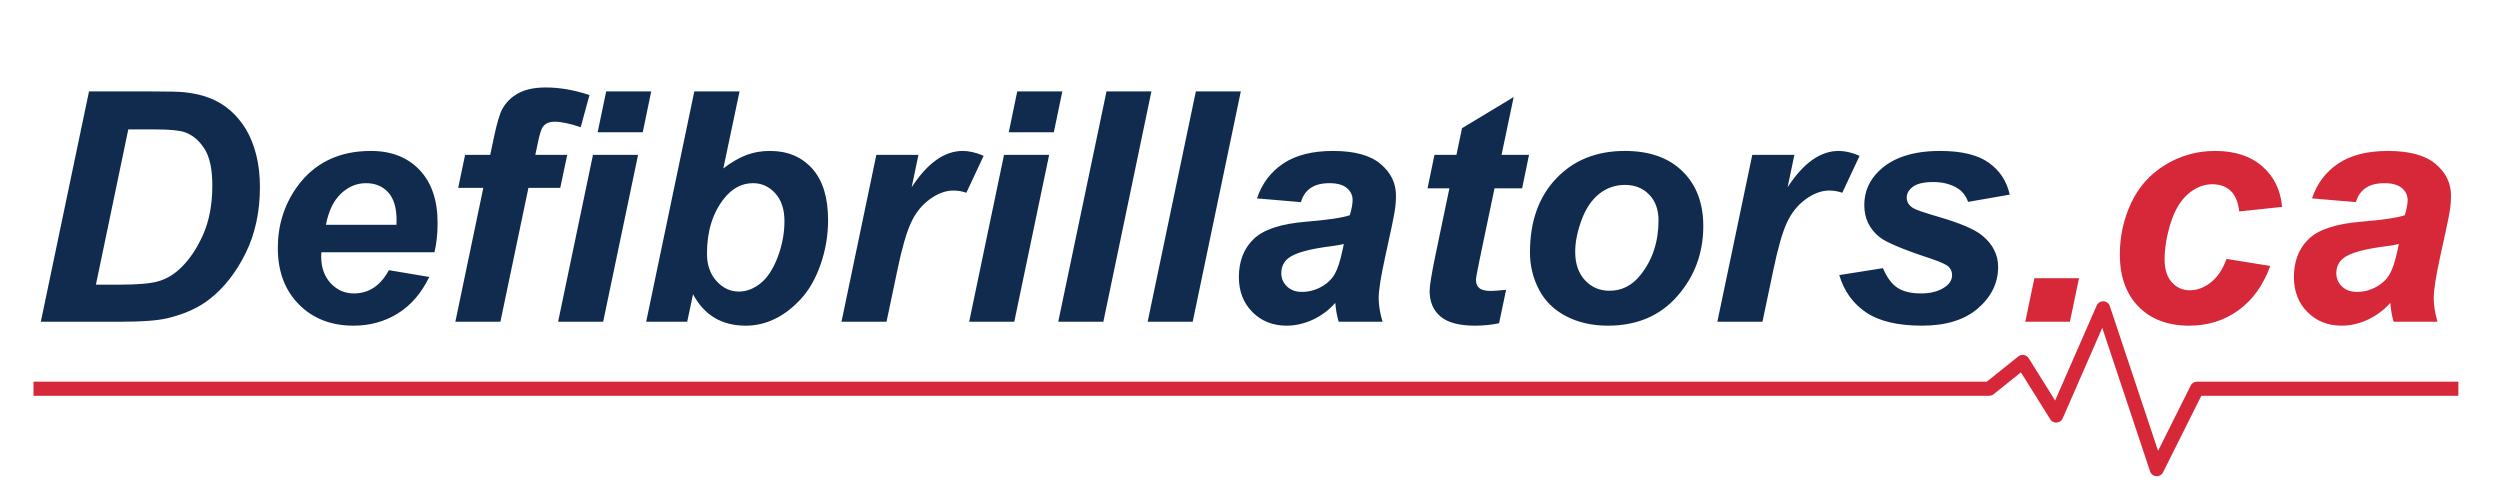
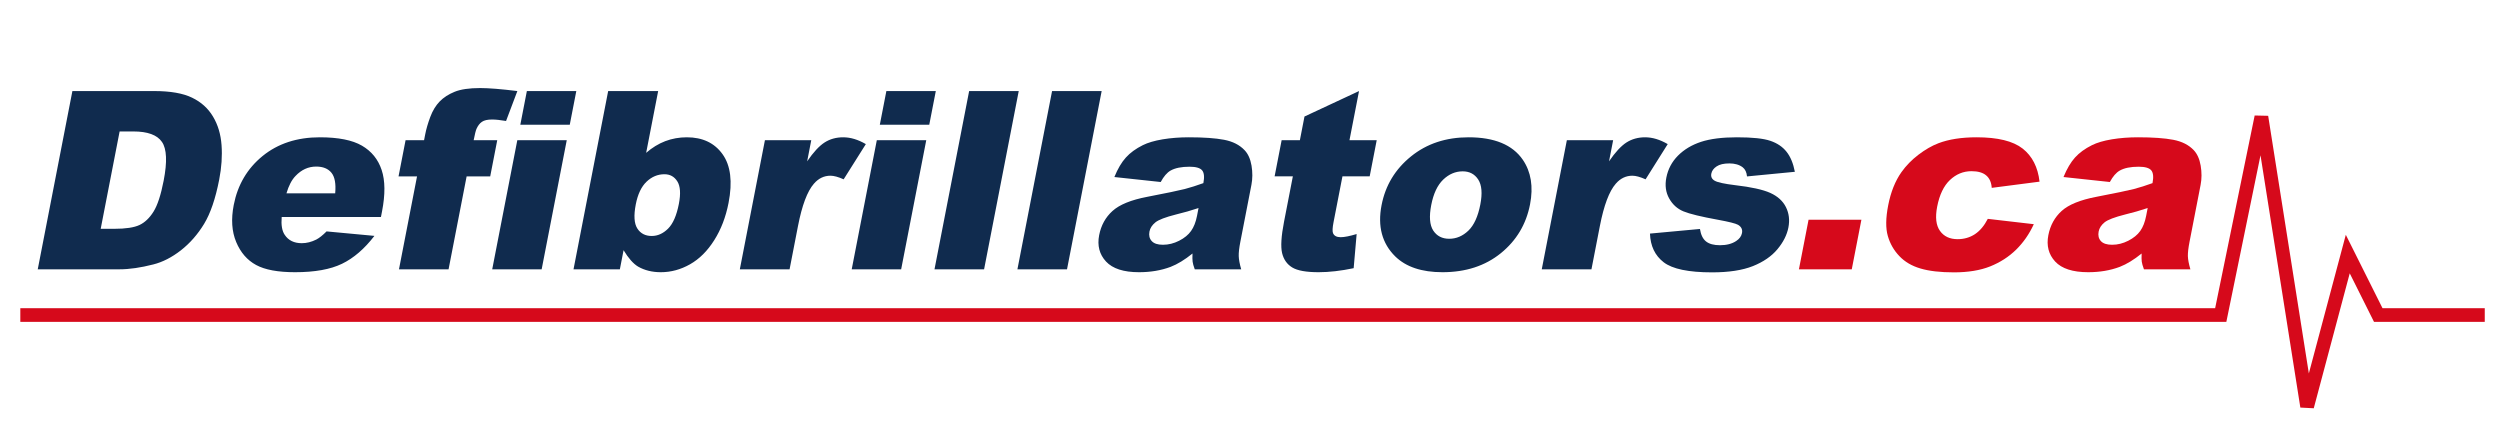
- <svg xmlns="http://www.w3.org/2000/svg" width="373" height="72" viewBox="0 0 373 72" role="img" aria-labelledby="title">
-   <path fill="#102B4E" d="M18.20 48L6.09 48L13.28 13.64L22.54 13.64Q26.41 13.64 27.48 13.76Q29.62 13.97 31.29 14.63Q32.97 15.28 34.34 16.46Q35.71 17.65 36.71 19.31Q37.70 20.98 38.24 23.14Q38.78 25.31 38.78 27.89Q38.78 33.45 36.66 37.75Q34.54 42.05 31.33 44.58Q28.87 46.55 24.98 47.48Q22.77 48 18.20 48M19.14 19.31L14.31 42.47L17.90 42.47Q21.79 42.47 23.54 41.99Q25.28 41.51 26.73 40.20Q28.82 38.30 30.25 35.13Q31.68 31.97 31.68 27.68Q31.68 24.02 30.50 22.18Q29.31 20.34 27.58 19.73Q26.36 19.31 23.24 19.31L19.14 19.31M64.82 37.64L47.95 37.64Q47.92 38.04 47.92 38.25Q47.92 40.73 49.34 42.26Q50.76 43.78 52.80 43.78Q56.15 43.78 58.02 40.31L64.05 41.32Q62.29 44.95 59.35 46.77Q56.41 48.59 52.75 48.59Q47.73 48.59 44.59 45.41Q41.45 42.23 41.45 37.01Q41.45 31.90 44.29 27.91Q48.16 22.52 55.33 22.52Q59.90 22.52 62.59 25.35Q65.29 28.17 65.29 33.26Q65.29 35.70 64.82 37.64M48.63 33.54L59.15 33.54Q59.17 33.09 59.17 32.86Q59.17 30.09 57.93 28.71Q56.69 27.33 54.60 27.33Q52.52 27.33 50.86 28.90Q49.21 30.47 48.63 33.54M79.87 23.11L84.63 23.11L83.59 28.03L78.84 28.03L74.66 48L67.94 48L72.11 28.03L68.36 28.03L69.39 23.11L73.14 23.11L73.68 20.55Q74.34 17.41 74.92 16.31Q75.72 14.81 77.30 13.93Q78.88 13.05 81.44 13.05Q84.53 13.05 87.95 14.18L86.64 18.98Q84.23 18.16 82.73 18.16Q81.58 18.16 81.02 18.89Q80.64 19.36 80.24 21.35L79.87 23.11M89.17 19.73L90.44 13.64L97.16 13.64L95.90 19.73L89.17 19.73M83.27 48L88.47 23.11L95.20 23.11L89.99 48L83.27 48M102.53 48L96.41 48L103.59 13.64L110.34 13.64L107.92 25.13Q109.77 23.72 111.38 23.12Q112.98 22.52 114.88 22.52Q118.82 22.52 121.19 25.16Q123.55 27.80 123.55 32.84Q123.55 36.23 122.44 39.43Q121.33 42.63 119.46 44.64Q117.60 46.64 115.55 47.61Q113.50 48.59 111.25 48.59Q105.91 48.59 103.40 43.90L102.53 48M105.48 37.85Q105.48 40.36 106.90 41.93Q108.32 43.50 110.24 43.50Q111.93 43.50 113.46 42.28Q115 41.06 116.02 38.39Q117.04 35.72 117.04 33Q117.04 30.35 115.67 28.84Q114.30 27.33 112.35 27.33Q109.82 27.33 107.99 29.67Q105.48 32.88 105.48 37.85M125.55 48L130.75 23.11L137.03 23.11L136.02 27.94Q139.54 22.52 143.64 22.52Q145.09 22.52 146.76 23.25L144.18 28.76Q143.27 28.43 142.23 28.43Q140.50 28.43 138.71 29.74Q136.91 31.05 135.91 33.25Q134.90 35.44 133.91 40.20L132.27 48L125.55 48M150.51 19.73L151.77 13.64L158.50 13.64L157.23 19.73L150.51 19.73M144.60 48L149.80 23.11L156.53 23.11L151.33 48L144.60 48M164.62 48L157.89 48L165.09 13.64L171.79 13.64L164.62 48M177.95 48L171.23 48L178.42 13.64L185.13 13.64L177.95 48M194.10 30.16L187.54 29.60Q188.66 26.27 191.46 24.40Q194.27 22.52 198.88 22.52Q203.69 22.52 205.98 24.46Q208.28 26.39 208.28 29.18Q208.28 30.30 208.08 31.57Q207.88 32.84 206.69 38.23Q205.70 42.68 205.70 44.46Q205.70 46.05 206.27 48L199.73 48Q199.33 46.64 199.23 45.19Q197.76 46.83 195.84 47.71Q193.91 48.59 191.97 48.59Q188.88 48.59 186.86 46.56Q184.84 44.53 184.84 41.34Q184.84 37.78 187.06 35.65Q189.27 33.52 194.97 33.07Q199.77 32.67 201.39 32.11Q201.81 30.70 201.81 29.86Q201.81 28.78 200.95 28.05Q200.08 27.33 198.37 27.33Q196.56 27.33 195.52 28.07Q194.48 28.80 194.10 30.16M200.31 37.29L200.50 36.40Q199.89 36.56 198.88 36.70Q193.82 37.31 192.27 38.48Q191.17 39.33 191.17 40.76Q191.17 41.93 192.02 42.74Q192.86 43.55 194.24 43.55Q195.77 43.55 197.11 42.81Q198.46 42.07 199.13 40.91Q199.80 39.75 200.31 37.29M216.25 28.10L212.99 28.10L214.02 23.11L217.30 23.11L218.13 19.13L225.84 14.48L224.03 23.11L228.13 23.11L227.10 28.10L222.98 28.10L220.80 38.53Q220.21 41.37 220.21 41.77Q220.21 42.54 220.70 42.97Q221.20 43.41 222.48 43.41Q222.93 43.41 224.71 43.24L223.66 48.23Q221.92 48.59 220.09 48.59Q216.53 48.59 214.91 47.21Q213.30 45.84 213.30 43.41Q213.30 42.26 214.16 38.11L216.25 28.10M228.27 37.66Q228.27 30.75 232.18 26.64Q236.08 22.52 242.43 22.52Q247.94 22.52 251.03 25.56Q254.13 28.59 254.13 33.73Q254.13 39.77 250.26 44.18Q246.39 48.59 239.90 48.59Q236.38 48.59 233.66 47.18Q230.95 45.77 229.61 43.20Q228.27 40.62 228.27 37.66M247.45 32.86Q247.45 30.47 246.05 29.03Q244.66 27.59 242.45 27.59Q240.27 27.59 238.59 28.93Q236.90 30.28 235.96 32.85Q235.02 35.41 235.02 37.57Q235.02 40.24 236.48 41.81Q237.93 43.38 240.13 43.38Q242.90 43.38 244.77 41.02Q247.45 37.66 247.45 32.86M256.23 48L261.44 23.11L267.72 23.11L266.71 27.94Q270.23 22.52 274.33 22.52Q275.78 22.52 277.45 23.25L274.87 28.76Q273.95 28.43 272.92 28.43Q271.19 28.43 269.39 29.74Q267.60 31.05 266.59 33.25Q265.59 35.44 264.60 40.20L262.96 48L256.23 48M274.42 41.04L280.94 40.01Q281.80 42.07 283.09 42.93Q284.38 43.78 286.61 43.78Q288.91 43.78 290.29 42.75Q291.25 42.05 291.25 41.04Q291.25 40.36 290.76 39.82Q290.24 39.30 287.97 38.55Q281.88 36.54 280.42 35.37Q278.15 33.54 278.15 30.59Q278.15 27.63 280.35 25.50Q283.42 22.52 289.47 22.52Q294.27 22.52 296.73 24.28Q299.20 26.04 299.85 29.04L293.64 30.12Q293.15 28.76 292.05 28.08Q290.55 27.16 288.44 27.16Q286.33 27.16 285.40 27.87Q284.48 28.57 284.48 29.48Q284.48 30.42 285.41 31.03Q286 31.41 289.19 32.34Q294.11 33.77 295.77 35.16Q298.12 37.10 298.12 39.84Q298.12 43.38 295.14 45.98Q292.16 48.59 286.75 48.59Q281.36 48.59 278.42 46.61Q275.48 44.63 274.42 41.04" />
-   <path fill="#D62839" d="M302.17 48L303.53 41.51L310.19 41.51L308.83 48L302.17 48M332.20 38.63L338.73 39.68Q337.12 44.04 333.95 46.31Q330.79 48.59 326.62 48.59Q321.86 48.59 319.07 45.75Q316.28 42.91 316.28 37.95Q316.28 33.89 317.97 30.28Q319.66 26.67 323.05 24.60Q326.45 22.52 330.51 22.52Q334.91 22.52 337.54 24.82Q340.16 27.12 340.49 30.87L334.09 31.55Q333.86 29.46 332.82 28.48Q331.77 27.49 330.09 27.49Q328.14 27.49 326.45 28.95Q324.77 30.40 323.86 33.29Q322.96 36.19 322.96 38.72Q322.96 40.92 324.04 42.12Q325.12 43.31 326.73 43.31Q328.35 43.31 329.85 42.14Q331.35 40.97 332.20 38.63M351.51 30.16L344.95 29.60Q346.07 26.27 348.87 24.40Q351.67 22.52 356.29 22.52Q361.09 22.52 363.39 24.46Q365.69 26.39 365.69 29.18Q365.69 30.30 365.49 31.57Q365.29 32.84 364.09 38.23Q363.11 42.68 363.11 44.46Q363.11 46.05 363.67 48L357.13 48Q356.73 46.64 356.64 45.19Q355.16 46.83 353.24 47.71Q351.32 48.59 349.38 48.59Q346.28 48.59 344.27 46.56Q342.25 44.53 342.25 41.34Q342.25 37.78 344.46 35.65Q346.68 33.52 352.38 33.07Q357.18 32.67 358.80 32.11Q359.22 30.70 359.22 29.86Q359.22 28.78 358.35 28.05Q357.48 27.33 355.77 27.33Q353.97 27.33 352.93 28.07Q351.88 28.80 351.51 30.16M357.72 37.29L357.91 36.40Q357.30 36.56 356.29 36.70Q351.23 37.31 349.68 38.48Q348.58 39.33 348.58 40.76Q348.58 41.93 349.42 42.74Q350.27 43.55 351.65 43.55Q353.17 43.55 354.52 42.81Q355.87 42.07 356.54 40.91Q357.20 39.75 357.72 37.29" />
-   <path d="M5 58 H296.789 l5 -4 5 8 7 -16 8 24 6 -12 H366.789" fill="none" stroke="#D62839" stroke-width="2.1" stroke-linejoin="round" />
+ <svg xmlns="http://www.w3.org/2000/svg" width="492" height="84" viewBox="0 0 492 84" role="img" aria-labelledby="title">
+   <g transform="translate(10 0) skewX(-11)">
+     <path fill="#102B4E" d="M7.73 53L7.73 17.92L23.83 17.92Q28.60 17.92 31.53 19.22Q34.46 20.51 36.37 22.93Q38.29 25.34 39.15 28.55Q40.01 31.75 40.01 35.34Q40.01 40.97 38.73 44.06Q37.45 47.16 35.18 49.26Q32.90 51.35 30.29 52.04Q26.73 53 23.83 53L7.73 53M21.27 25.87L18.57 25.87L18.57 45.03L21.23 45.03Q24.62 45.03 26.06 44.28Q27.50 43.53 28.31 41.65Q29.12 39.77 29.12 35.56Q29.12 29.98 27.30 27.93Q25.49 25.87 21.27 25.87M73.27 41.61L73.27 42.71L53.74 42.71Q54 45.06 55.01 46.21Q56.42 47.86 58.69 47.86Q60.13 47.86 61.42 47.14Q62.21 46.68 63.12 45.54L72.71 46.42Q70.51 50.25 67.40 51.91Q64.29 53.57 58.48 53.57Q53.43 53.57 50.54 52.15Q47.64 50.73 45.74 47.63Q43.84 44.53 43.84 40.34Q43.84 34.39 47.65 30.70Q51.47 27.02 58.19 27.02Q63.65 27.02 66.81 28.67Q69.96 30.32 71.61 33.45Q73.27 36.59 73.27 41.61M53.77 38.05L63.36 38.05Q63.07 35.22 61.84 34Q60.61 32.78 58.60 32.78Q56.28 32.78 54.89 34.63Q54 35.77 53.77 38.05M88.58 27.59L93.22 27.59L93.22 34.72L88.58 34.72L88.58 53L78.82 53L78.82 34.72L75.18 34.72L75.18 27.59L78.82 27.59L78.82 26.44Q78.82 24.89 79.15 23.02Q79.49 21.15 80.41 19.97Q81.33 18.79 82.99 18.06Q84.65 17.33 87.86 17.33Q90.42 17.33 95.30 17.92L94.22 23.81Q92.48 23.52 91.40 23.52Q90.08 23.52 89.51 23.97Q88.94 24.41 88.70 25.37Q88.58 25.89 88.58 27.59M97.17 24.55L97.17 17.92L106.90 17.92L106.90 24.55L97.17 24.55M97.17 53L97.17 27.59L106.90 27.59L106.90 53L97.17 53M113.17 53L113.17 17.92L123.01 17.92L123.01 30.08Q124.47 28.55 126.32 27.78Q128.17 27.02 130.42 27.02Q135.07 27.02 138.10 30.35Q141.14 33.69 141.14 39.94Q141.14 44.10 139.75 47.27Q138.37 50.44 135.91 52.01Q133.46 53.57 130.47 53.57Q127.91 53.57 125.78 52.47Q124.18 51.61 122.29 49.24L122.29 53L113.17 53M122.94 40.22Q122.94 43.50 124.17 44.97Q125.40 46.44 127.29 46.44Q129.04 46.44 130.22 45Q131.40 43.55 131.40 40.13Q131.40 37.11 130.24 35.70Q129.08 34.29 127.43 34.29Q125.45 34.29 124.19 35.76Q122.94 37.23 122.94 40.22M145.90 53L145.90 27.59L155.02 27.59L155.02 31.75Q156.34 29.05 157.74 28.03Q159.13 27.02 161.19 27.02Q163.35 27.02 165.91 28.36L162.89 35.29Q161.17 34.58 160.16 34.58Q158.25 34.58 157.20 36.16Q155.69 38.38 155.69 44.48L155.69 53L145.90 53M167.92 24.55L167.92 17.92L177.65 17.92L177.65 24.55L167.92 24.55M167.92 53L167.92 27.59L177.65 27.59L177.65 53L167.92 53M184.21 53L184.21 17.92L193.97 17.92L193.97 53L184.21 53M200.53 53L200.53 17.92L210.29 17.92L210.29 53L200.53 53M225.39 35.82L216.08 34.84Q216.60 32.40 217.60 31Q218.59 29.60 220.46 28.57Q221.80 27.83 224.14 27.42Q226.49 27.02 229.21 27.02Q233.59 27.02 236.25 27.51Q238.90 28 240.67 29.55Q241.92 30.63 242.64 32.60Q243.35 34.58 243.35 36.37L243.35 47.59Q243.35 49.39 243.58 50.40Q243.81 51.42 244.57 53L235.43 53Q234.88 52.02 234.72 51.50Q234.55 50.99 234.38 49.89Q232.47 51.73 230.58 52.52Q227.99 53.57 224.57 53.57Q220.03 53.57 217.67 51.47Q215.31 49.36 215.31 46.28Q215.31 43.38 217.01 41.52Q218.71 39.65 223.28 38.74Q228.76 37.64 230.39 37.20Q232.01 36.75 233.83 36.04Q233.83 34.24 233.09 33.52Q232.35 32.81 230.48 32.81Q228.09 32.81 226.89 33.57Q225.96 34.17 225.39 35.82M233.83 42.50L233.83 40.94Q231.82 41.66 229.64 42.21Q226.68 43 225.89 43.76Q225.07 44.55 225.07 45.56Q225.07 46.71 225.88 47.44Q226.68 48.17 228.23 48.17Q229.86 48.17 231.26 47.38Q232.66 46.59 233.24 45.45Q233.83 44.31 233.83 42.50M251.18 22.93L260.94 17.92L260.94 27.59L266.30 27.59L266.30 34.70L260.94 34.70L260.94 43.72Q260.94 45.34 261.25 45.87Q261.73 46.68 262.92 46.68Q264 46.68 265.94 46.06L266.66 52.78Q263.04 53.57 259.91 53.57Q256.27 53.57 254.55 52.64Q252.83 51.71 252 49.81Q251.18 47.90 251.18 43.65L251.18 34.70L247.59 34.70L247.59 27.59L251.18 27.59L251.18 22.93M269.74 40.37Q269.74 34.55 273.67 30.78Q277.59 27.02 284.27 27.02Q291.90 27.02 295.80 31.44Q298.93 35.01 298.93 40.22Q298.93 46.09 295.05 49.83Q291.16 53.57 284.29 53.57Q278.17 53.57 274.39 50.46Q269.74 46.61 269.74 40.37M279.51 40.34Q279.51 43.74 280.88 45.37Q282.26 46.99 284.34 46.99Q286.44 46.99 287.80 45.39Q289.15 43.79 289.15 40.25Q289.15 36.95 287.78 35.33Q286.42 33.72 284.41 33.72Q282.28 33.72 280.89 35.35Q279.51 36.99 279.51 40.34M303.72 53L303.72 27.59L312.83 27.59L312.83 31.75Q314.15 29.05 315.55 28.03Q316.95 27.02 319.01 27.02Q321.16 27.02 323.72 28.36L320.71 35.29Q318.98 34.58 317.98 34.58Q316.06 34.58 315.01 36.16Q313.50 38.38 313.50 44.48L313.50 53L303.72 53M323.65 45.97L333.31 45.06Q333.91 46.78 334.99 47.52Q336.07 48.26 337.86 48.26Q339.82 48.26 340.90 47.43Q341.74 46.80 341.74 45.87Q341.74 44.82 340.64 44.24Q339.85 43.84 336.45 43.24Q331.38 42.35 329.40 41.60Q327.43 40.85 326.08 39.05Q324.73 37.26 324.73 34.96Q324.73 32.45 326.18 30.63Q327.64 28.81 330.20 27.91Q332.76 27.02 337.07 27.02Q341.62 27.02 343.78 27.71Q345.95 28.40 347.39 29.86Q348.84 31.32 349.80 33.81L340.56 34.72Q340.21 33.50 339.37 32.93Q338.22 32.16 336.59 32.16Q334.94 32.16 334.19 32.75Q333.43 33.33 333.43 34.17Q333.43 35.10 334.39 35.58Q335.35 36.06 338.55 36.44Q343.41 36.99 345.78 37.97Q348.15 38.96 349.40 40.77Q350.66 42.59 350.66 44.77Q350.66 46.97 349.33 49.05Q348 51.13 345.15 52.37Q342.29 53.60 337.36 53.60Q330.40 53.60 327.44 51.61Q324.49 49.63 323.65 45.97" />
+     <path fill="#D6091B" d="M354.33 53L354.33 43.24L364.73 43.24L364.73 53L354.33 53M389.57 43.07L398.83 44.12Q398.06 47.02 396.32 49.14Q394.57 51.25 391.85 52.43Q389.14 53.60 384.95 53.60Q380.91 53.60 378.22 52.84Q375.52 52.09 373.59 50.40Q371.65 48.72 370.55 46.44Q369.45 44.17 369.45 40.42Q369.45 36.49 370.79 33.88Q371.77 31.97 373.47 30.45Q375.17 28.93 376.96 28.19Q379.81 27.02 384.26 27.02Q390.48 27.02 393.74 29.24Q397.01 31.47 398.33 35.75L389.16 36.97Q388.73 35.34 387.59 34.52Q386.46 33.69 384.54 33.69Q382.13 33.69 380.63 35.43Q379.14 37.16 379.14 40.68Q379.14 43.81 380.62 45.44Q382.10 47.07 384.40 47.07Q386.31 47.07 387.62 46.09Q388.92 45.10 389.57 43.07M412.18 35.82L402.87 34.84Q403.40 32.40 404.39 31Q405.38 29.60 407.25 28.57Q408.59 27.83 410.93 27.42Q413.28 27.02 416.01 27.02Q420.39 27.02 423.04 27.51Q425.70 28 427.47 29.55Q428.71 30.63 429.43 32.60Q430.15 34.58 430.15 36.37L430.15 47.59Q430.15 49.39 430.37 50.40Q430.60 51.42 431.37 53L422.23 53Q421.68 52.02 421.51 51.50Q421.34 50.99 421.17 49.89Q419.26 51.73 417.37 52.52Q414.79 53.57 411.37 53.57Q406.82 53.57 404.46 51.47Q402.11 49.36 402.11 46.28Q402.11 43.38 403.80 41.52Q405.50 39.65 410.07 38.74Q415.55 37.64 417.18 37.20Q418.81 36.75 420.62 36.04Q420.62 34.24 419.88 33.52Q419.14 32.81 417.27 32.81Q414.88 32.81 413.69 33.57Q412.75 34.17 412.18 35.82M420.62 42.50L420.62 40.94Q418.61 41.66 416.44 42.21Q413.47 43 412.68 43.76Q411.87 44.55 411.87 45.56Q411.87 46.71 412.67 47.44Q413.47 48.17 415.03 48.17Q416.65 48.17 418.05 47.38Q419.45 46.59 420.04 45.45Q420.62 44.31 420.62 42.50" />
+   </g>
+   <path d="M4 62 H437.042 l8 -39 9 57 8 -30 6 12 H489" fill="none" stroke="#D6091B" stroke-width="2.7" stroke-linejoin="miter" />
</svg>
